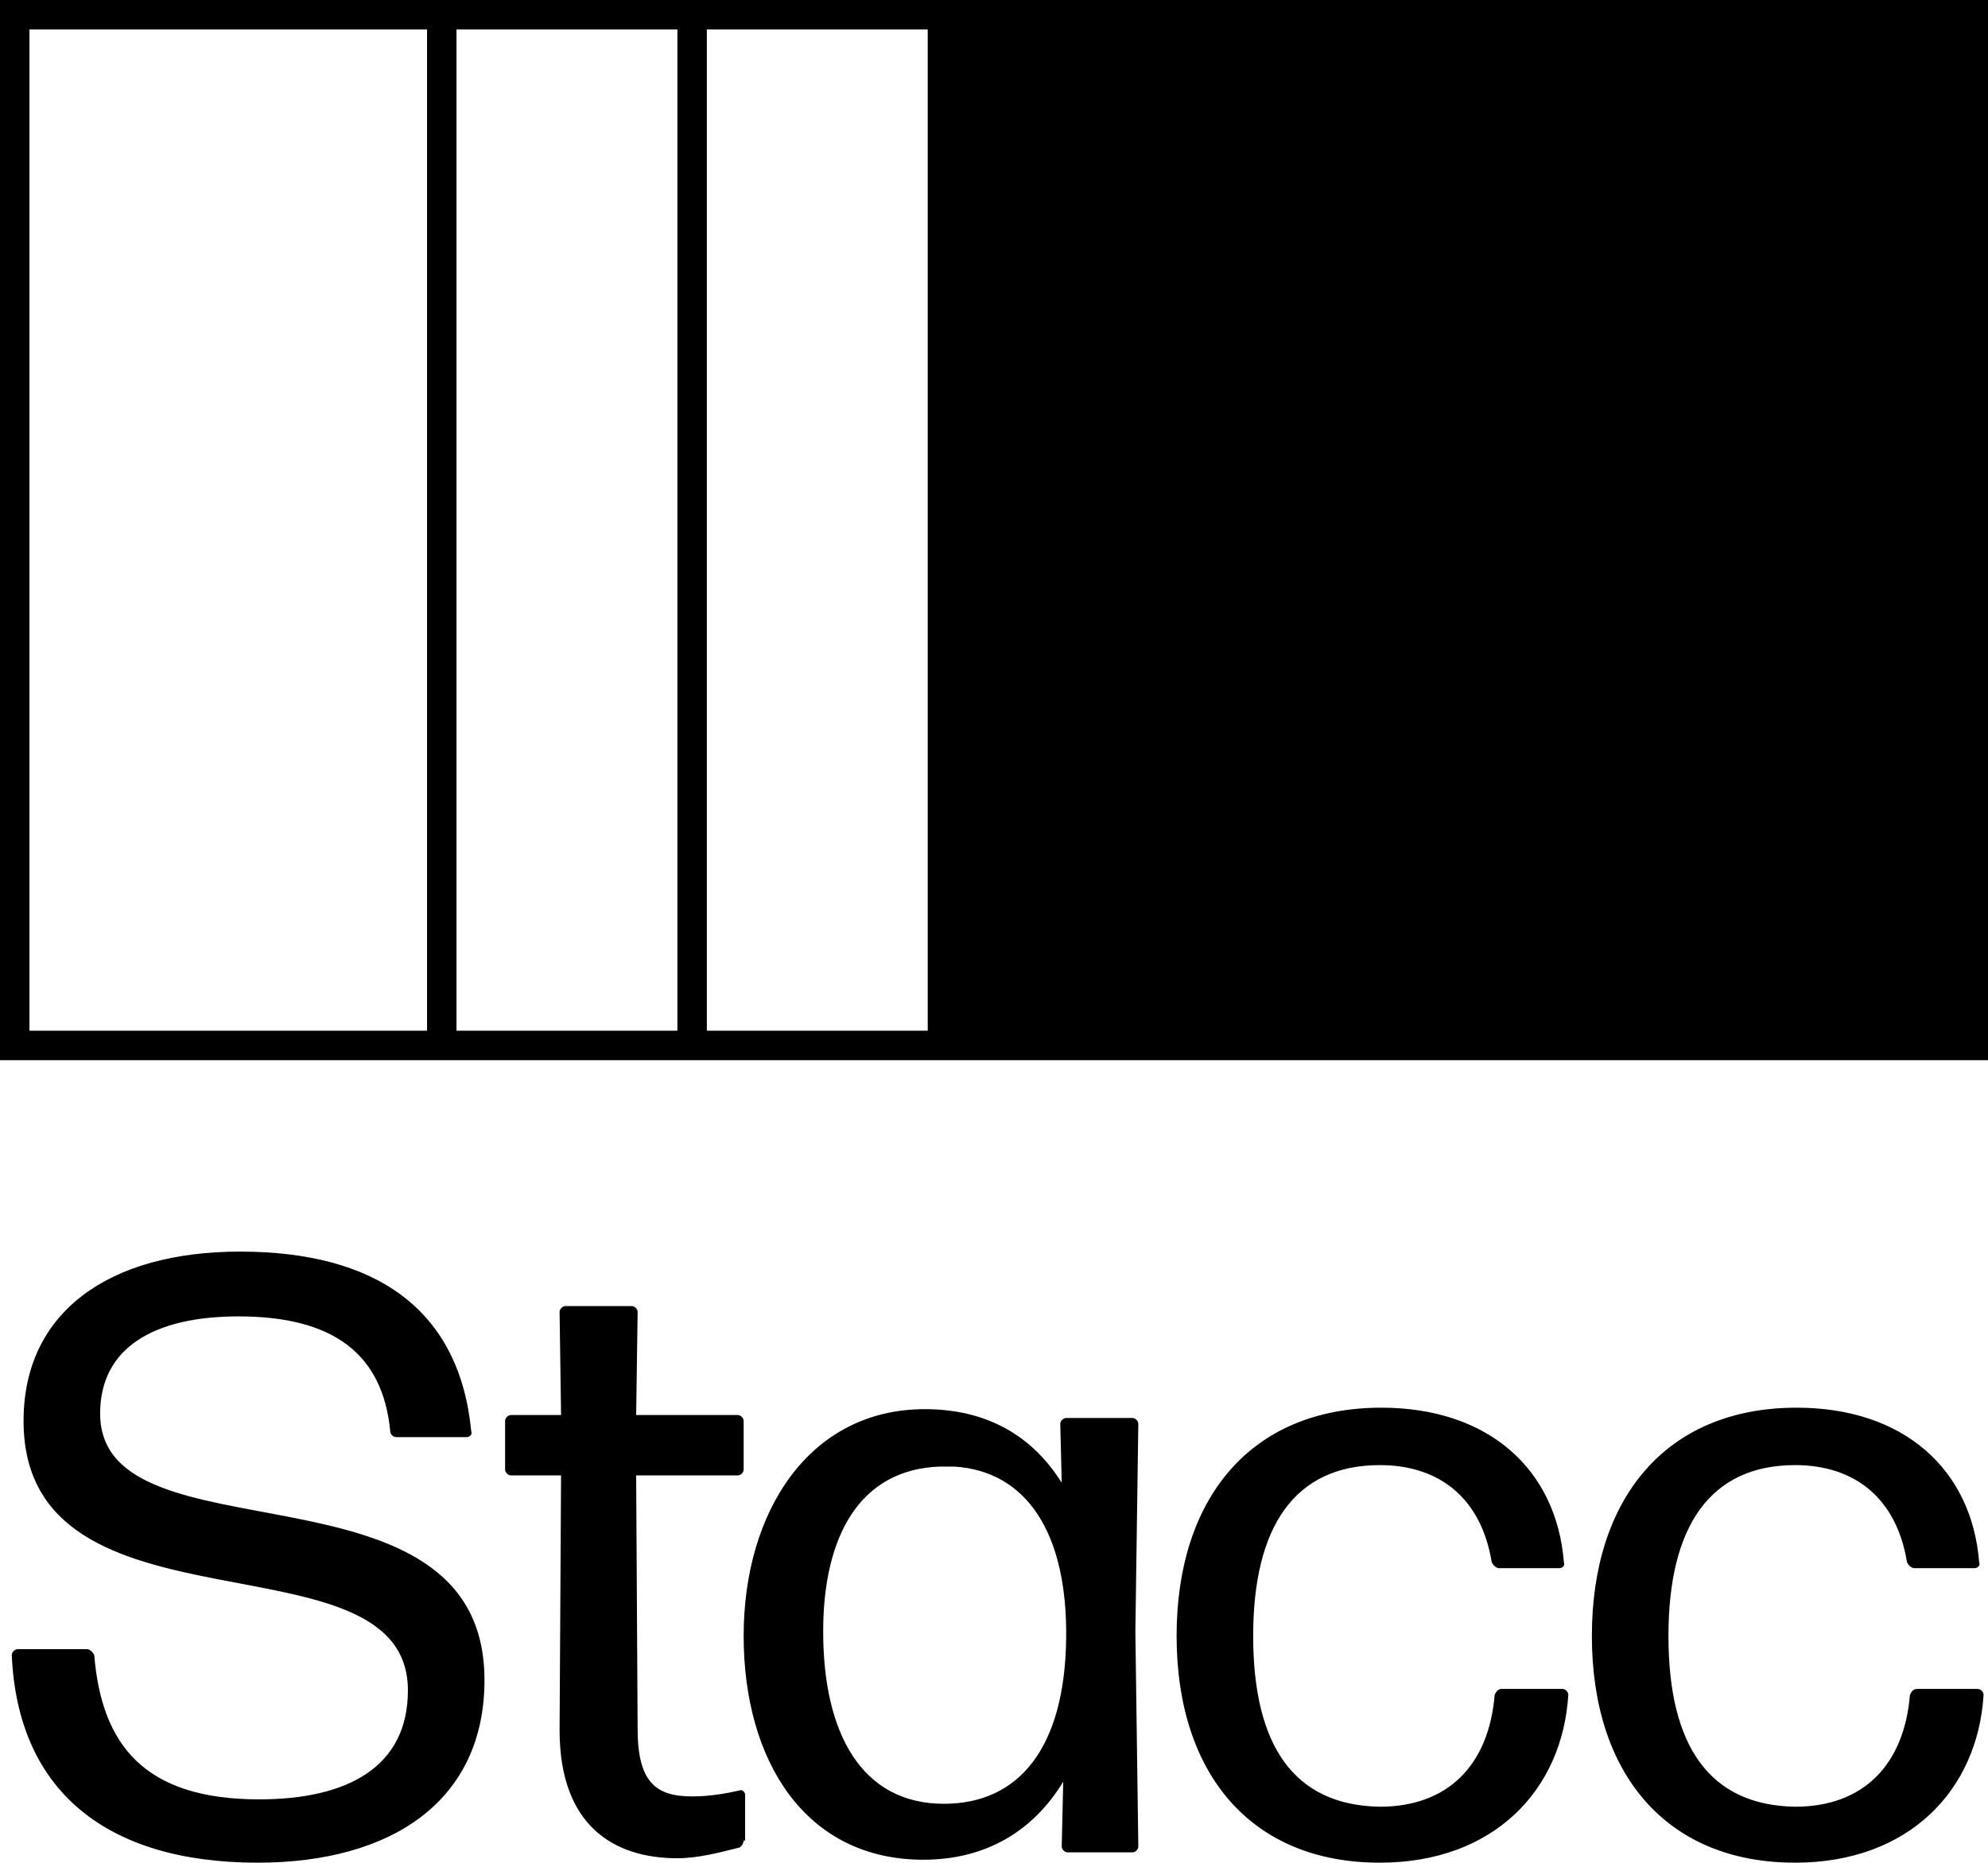
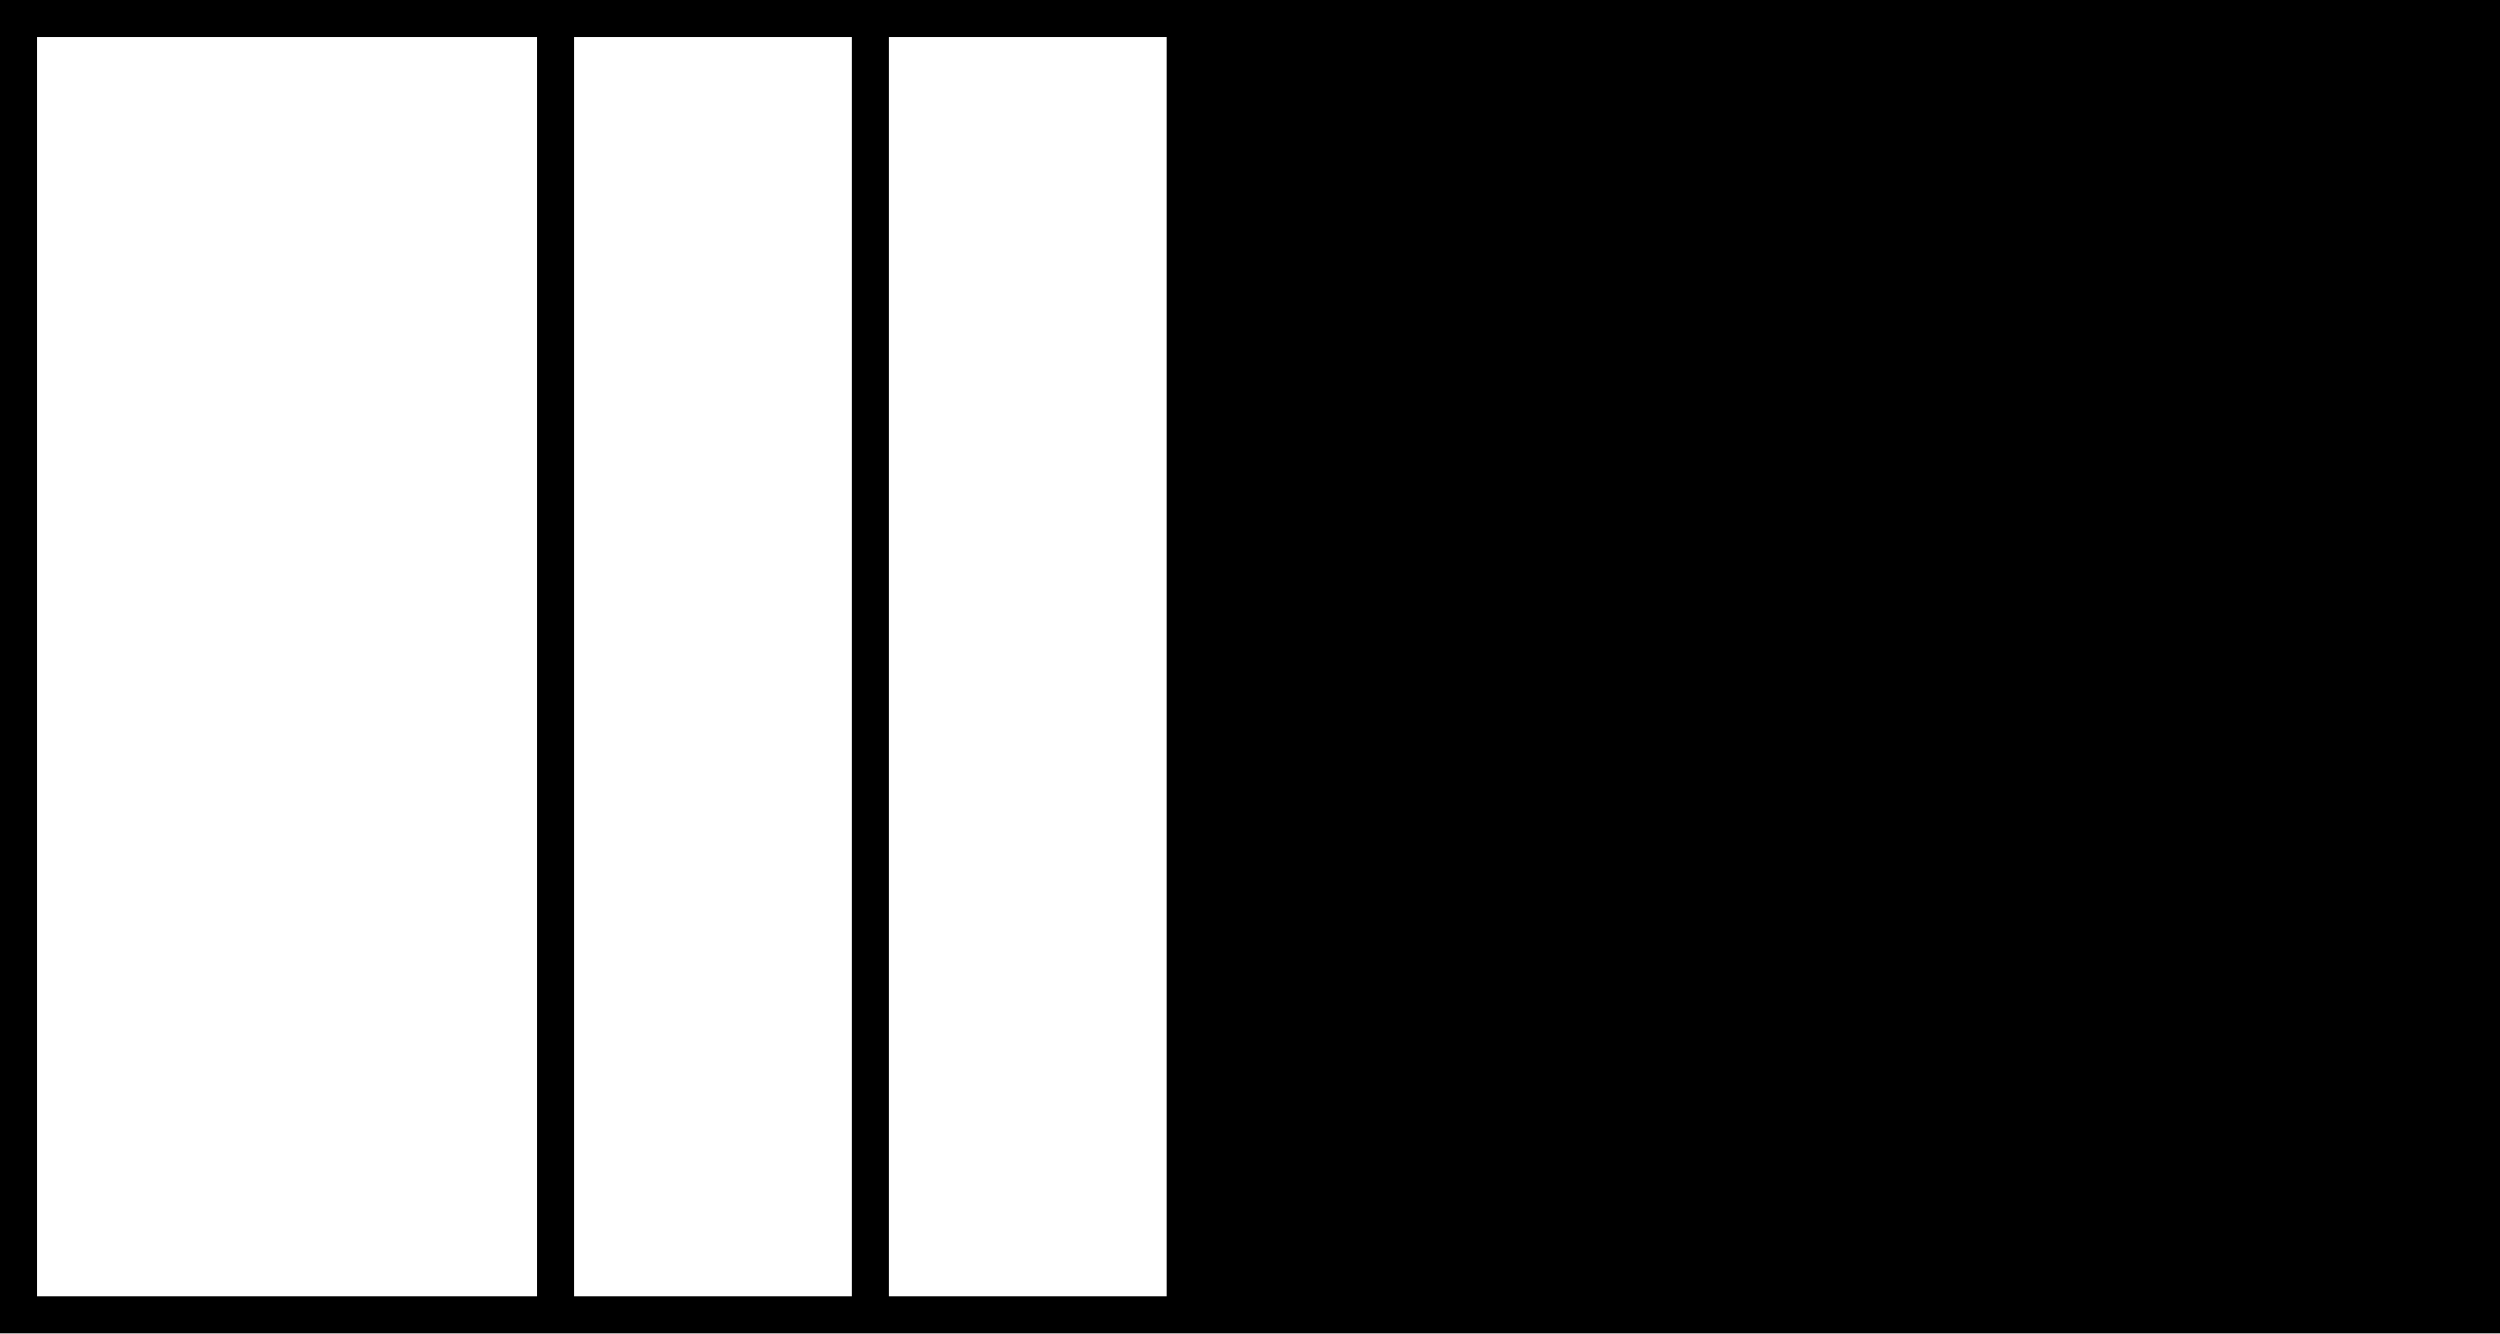
- <svg xmlns="http://www.w3.org/2000/svg" version="1.1" id="Layer_1" x="0px" y="0px" viewBox="0 0 135 126.5" style="enable-background:new 0 0 135 126.5;" xml:space="preserve">
+ <svg xmlns="http://www.w3.org/2000/svg" version="1.1" id="Layer_1" x="0px" y="0px" viewBox="0 0 135 72" style="enable-background:new 0 0 135 72;" xml:space="preserve">
  <g>
-     <path d="M63,0H0v72h135V0H63z M63,70H2V2h27v68h2V2h15v68h2V2h15V70z M17.5,126.5c-10.3,0-16.3-4.9-16.7-14.1   c0-0.2,0.2-0.4,0.4-0.4h4.7c0.2,0,0.4,0.2,0.5,0.4c0.5,6.1,3.4,9.8,11.2,9.8c6,0,10.1-2.2,10.1-7.4c0-11.1-26.1-3-26.1-18.3   C1.6,89.1,7.4,85,16.3,85c9.2,0,14.9,3.9,15.7,12.2c0.1,0.2-0.1,0.4-0.3,0.4h-4.8c-0.2,0-0.4-0.2-0.4-0.4   c-0.5-5.2-3.8-7.8-10.3-7.8c-5.7,0-9.4,2.1-9.4,6.6c0,10.3,26.1,2.5,26.1,18.1C32.9,122.3,26.6,126.5,17.5,126.5z M50.5,125   c0,0.2-0.2,0.5-0.4,0.5c-1.2,0.3-2.7,0.7-4.1,0.7c-4.3,0-8-2.2-8-8.7l0.1-17.3h-3.4c-0.2,0-0.4-0.2-0.4-0.4v-3.3   c0-0.2,0.2-0.4,0.4-0.4h3.4l-0.1-7c0-0.2,0.2-0.4,0.4-0.4h4.5c0.2,0,0.4,0.2,0.4,0.4l-0.1,7h6.9c0.2,0,0.4,0.2,0.4,0.4v3.3   c0,0.2-0.2,0.4-0.4,0.4h-6.9l0.1,17.2c0,3.6,1.2,4.6,3.7,4.6c1.2,0,2.3-0.2,3.2-0.4c0.2-0.1,0.4,0.1,0.4,0.3v3.1L50.5,125z" />
-     <path d="M72.5,125.8c-0.2,0-0.4-0.2-0.4-0.4l0.1-4.4c-2,3.3-5.2,5.3-9.5,5.3c-8,0-12.2-6.7-12.2-15.2S55,95.7,62.8,95.7   c4.2,0,7.3,1.8,9.3,5l-0.1-4c0-0.2,0.2-0.4,0.4-0.4h4.5c0.2,0,0.4,0.2,0.4,0.4l-0.2,14.1l0.2,14.6c0,0.2-0.2,0.4-0.4,0.4   C76.9,125.8,72.5,125.8,72.5,125.8z M64.1,122.5c5.1,0,8.2-3.8,8.3-11.2c0.1-7.2-2.7-11.4-7.6-11.7h-1c-5.4,0.2-7.9,4.7-7.9,11.2   C55.9,117.7,58.5,122.5,64.1,122.5z M93.7,126.5c-8.8,0-13.8-6.1-13.8-15.4s5-15.5,13.9-15.5c7.3,0,11.9,4.2,12.4,10.5   c0.1,0.2-0.1,0.4-0.3,0.4h-4.1c-0.2,0-0.4-0.2-0.5-0.4c-0.7-4.3-3.5-6.6-7.6-6.6c-5.8,0-8.6,4.2-8.6,11.6c0,7.5,2.8,11.5,8.6,11.6   c4.6,0,7.4-2.8,7.8-7.6c0.1-0.2,0.2-0.4,0.5-0.4h4.1c0.2,0,0.4,0.2,0.4,0.4C106.1,121.6,101.4,126.5,93.7,126.5z M121.9,126.5   c-8.8,0-13.8-6.1-13.8-15.4s5-15.5,13.9-15.5c7.3,0,11.9,4.2,12.4,10.5c0.1,0.2-0.1,0.4-0.3,0.4H130c-0.2,0-0.4-0.2-0.5-0.4   c-0.7-4.3-3.5-6.6-7.6-6.6c-5.8,0-8.6,4.2-8.6,11.6c0,7.5,2.8,11.5,8.6,11.6c4.6,0,7.4-2.8,7.8-7.6c0.1-0.2,0.2-0.4,0.5-0.4h4.1   c0.2,0,0.4,0.2,0.4,0.4C134.3,121.6,129.6,126.5,121.9,126.5z" />
+     <path d="M63,0H0v72h135V0H63z M63,70H2V2h27v68h2V2h15v68h2V2h15V70z" />
  </g>
</svg>
